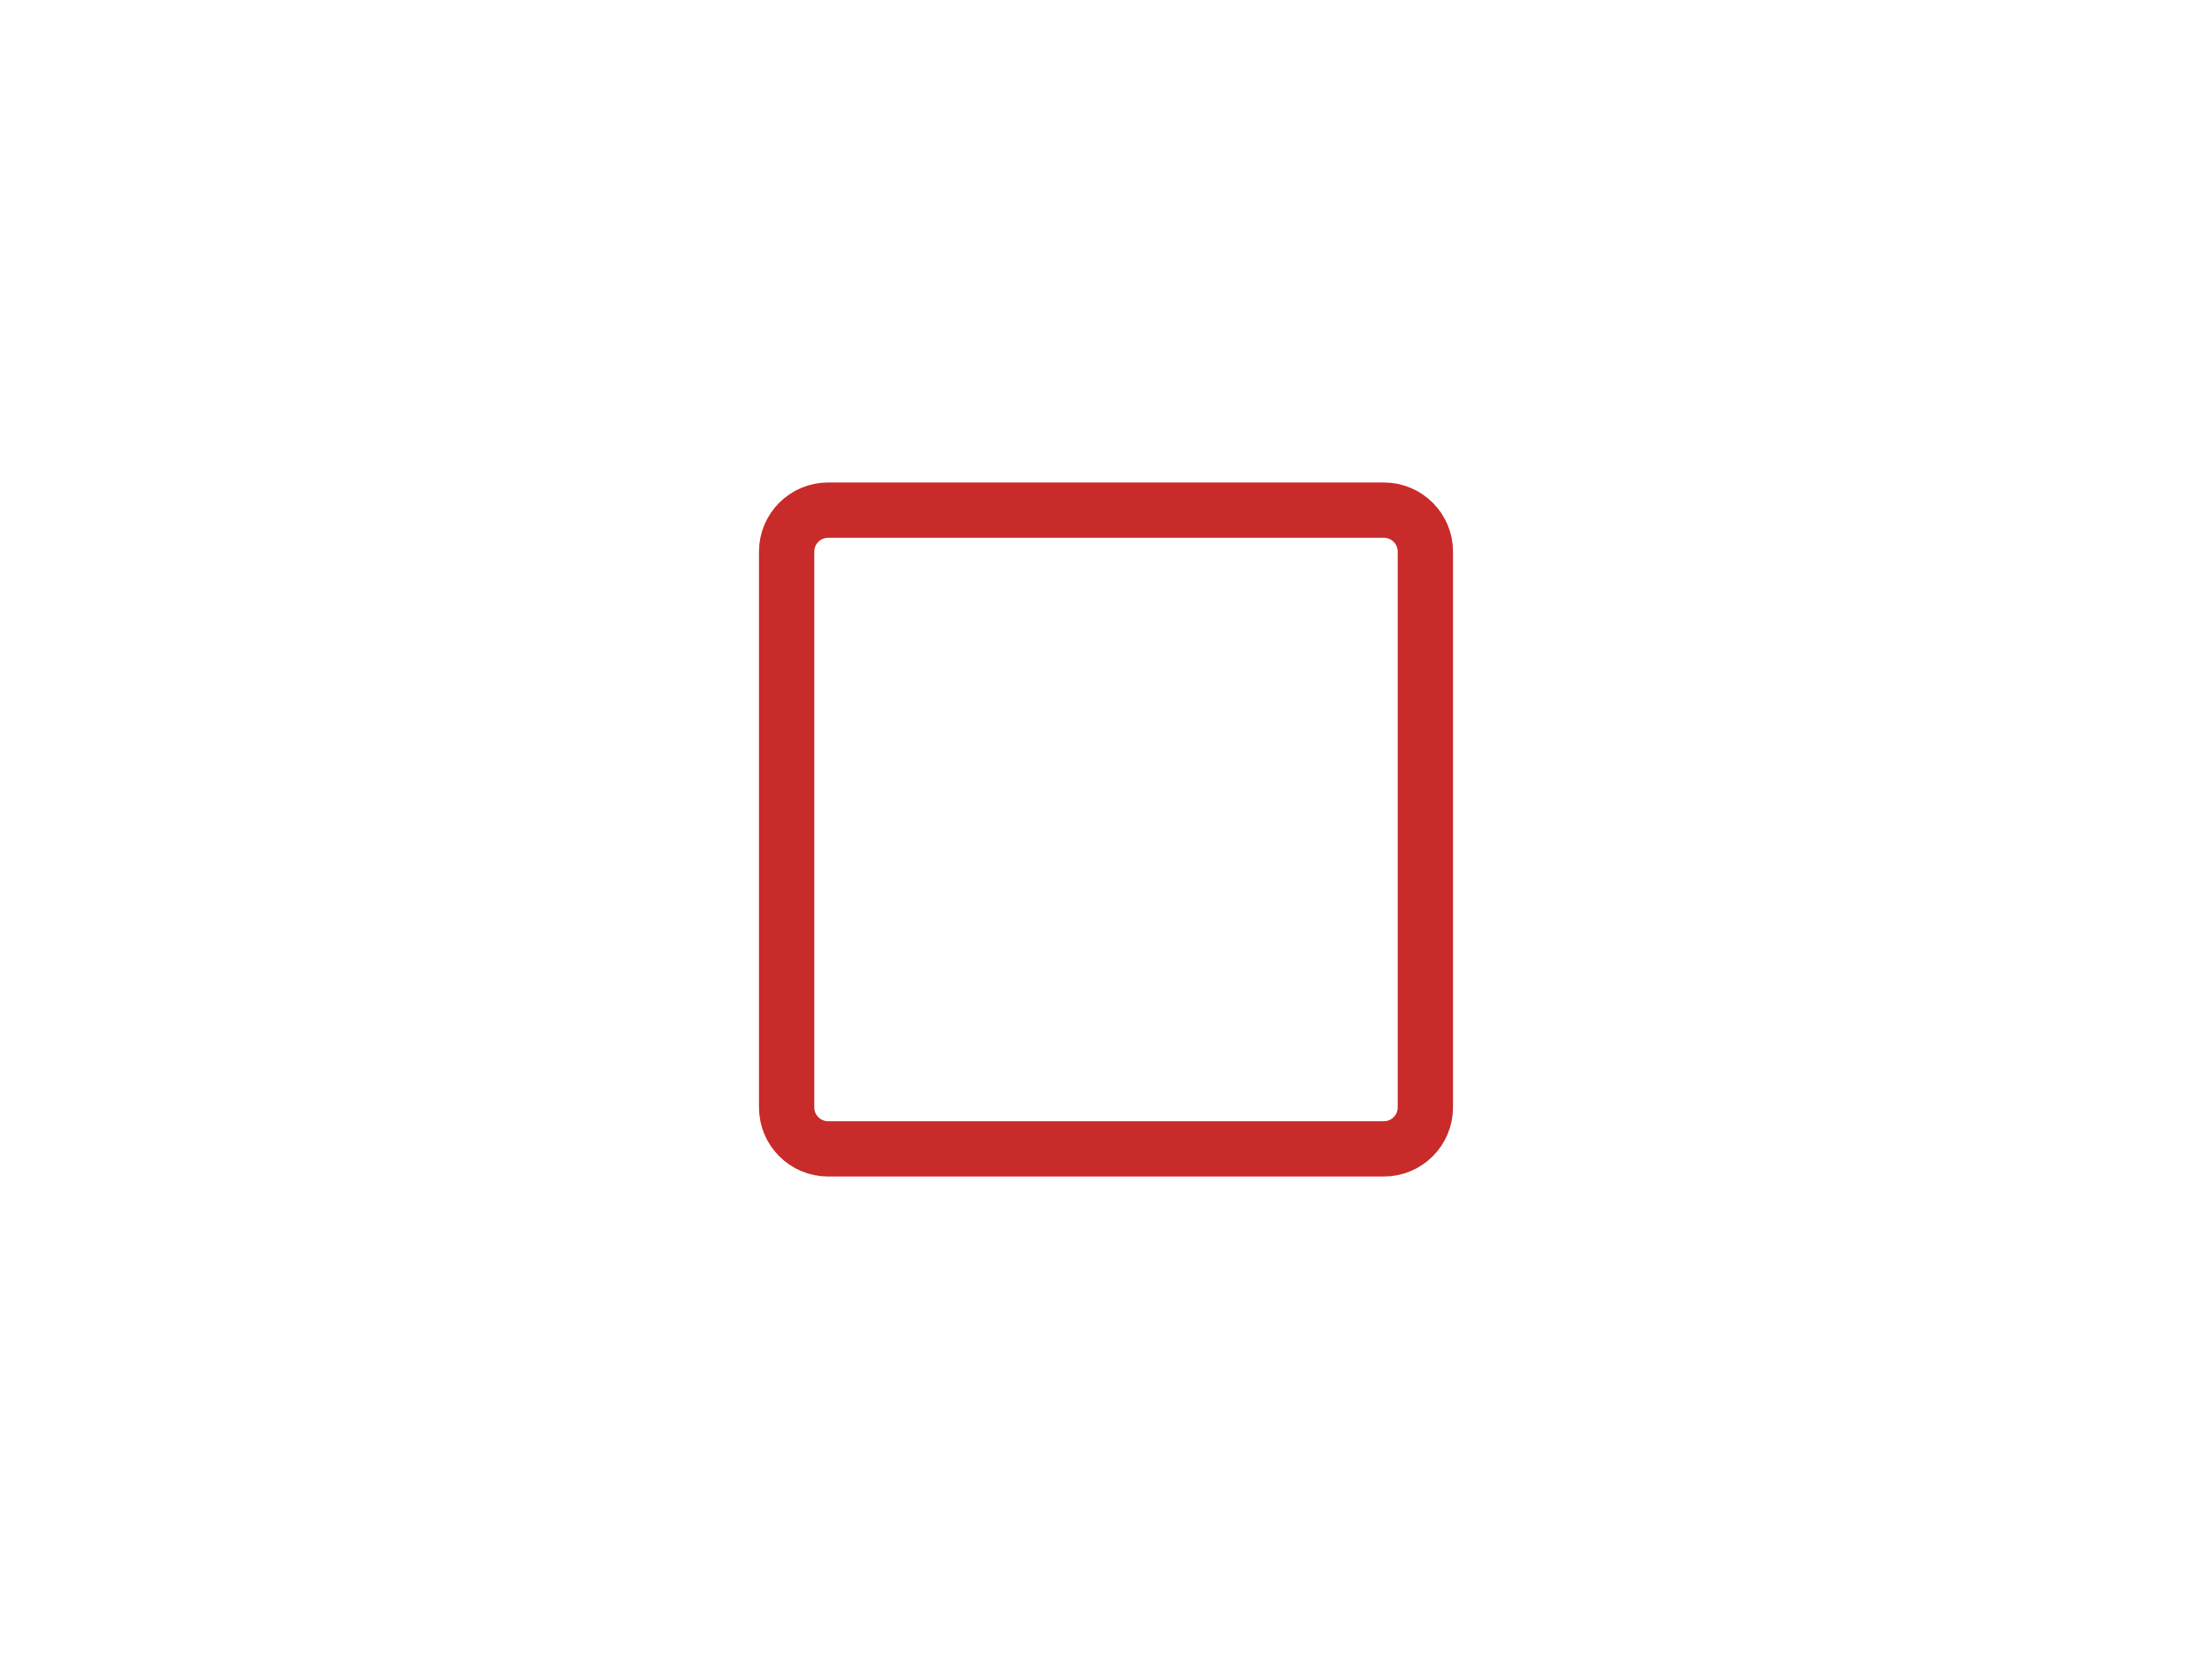
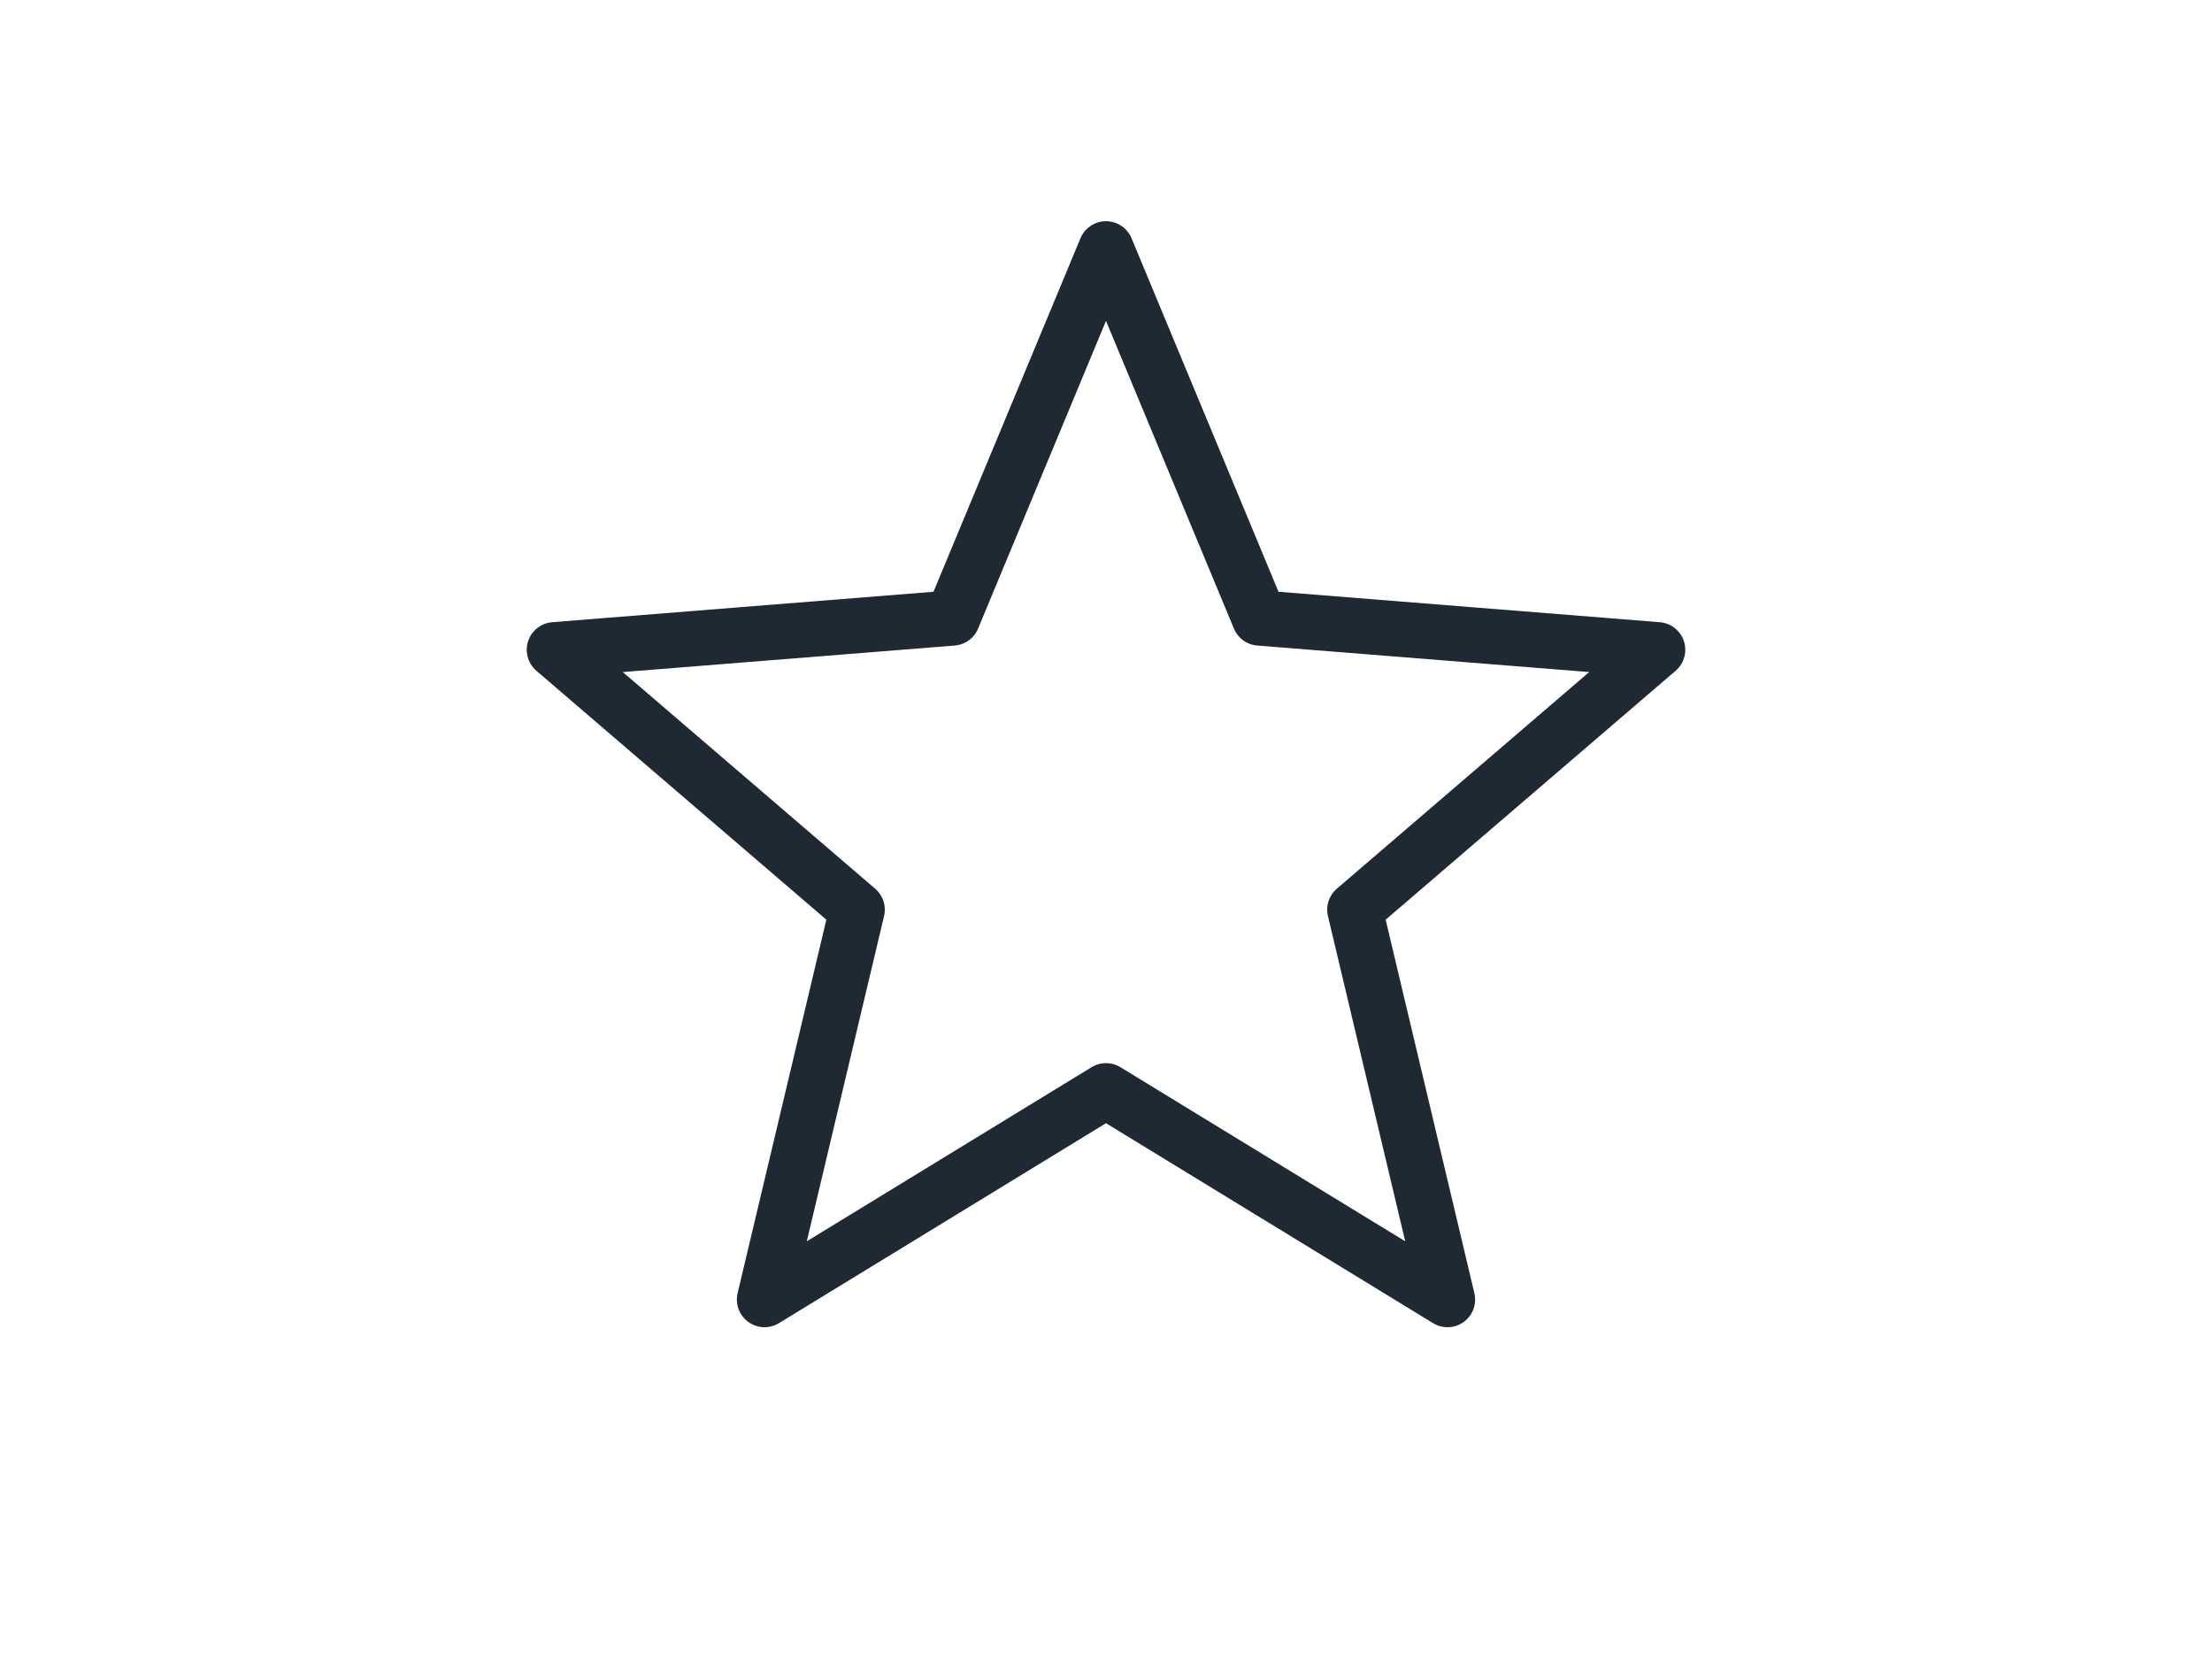
<svg xmlns="http://www.w3.org/2000/svg" viewBox="0 0 160 120" width="160" height="120" font-family="Verdana,Arial,sans-serif">
-   <g transform="rotate(0 80.0 60.0)">
-     <rect x="56.9" y="36.9" width="46.2" height="46.2" rx="3" stroke="#c92a2a" stroke-width="4" fill="none" />
-   </g>
+   <polygon points="80.0,18.0 91.1,44.7 119.9,47.0 98.0,65.8 104.7,94.0 80.0,78.9 55.3,94.0 62.0,65.8 40.1,47.0 68.9,44.7" stroke="#1f2933" stroke-width="4" fill="none" stroke-linejoin="round" />
</svg>
